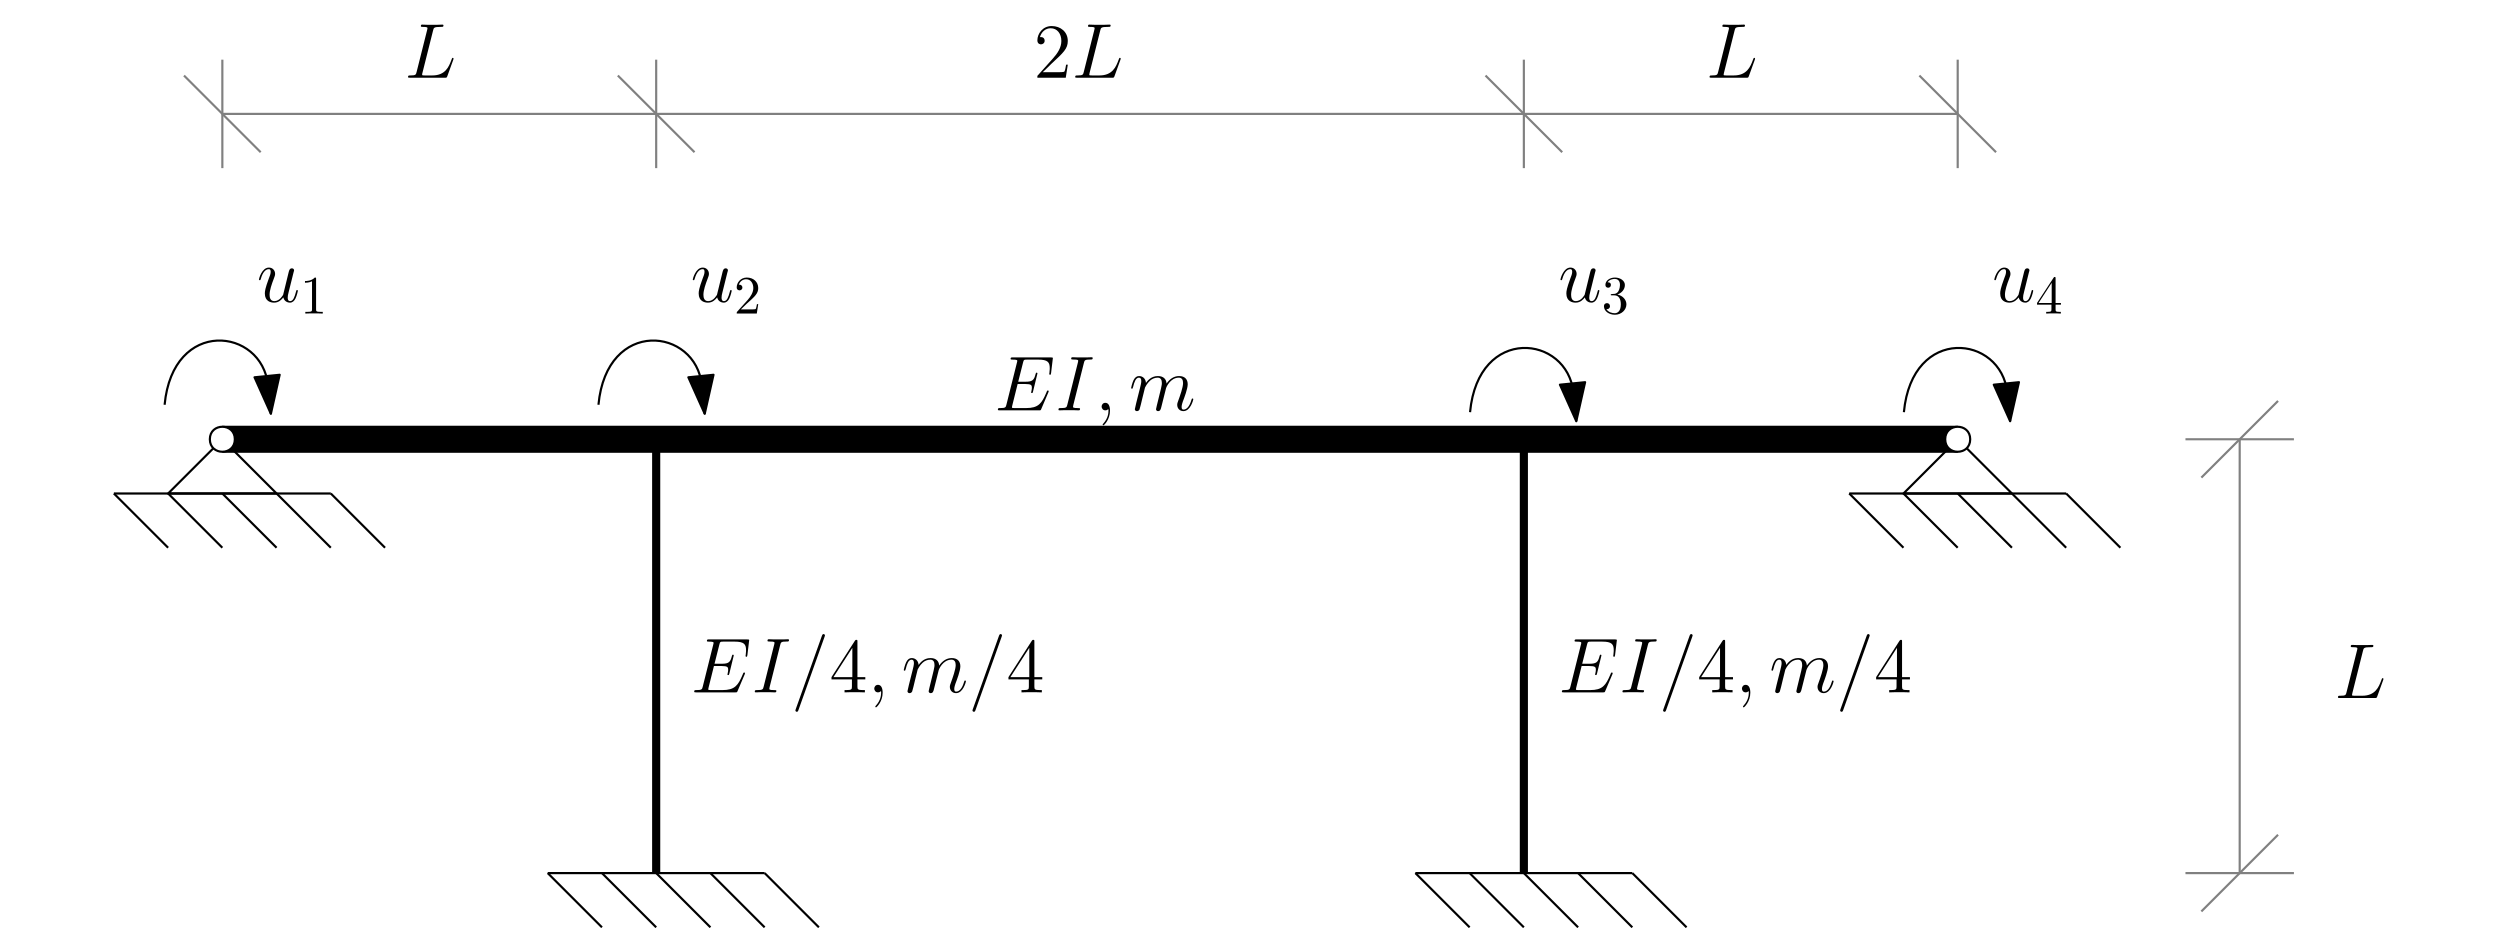
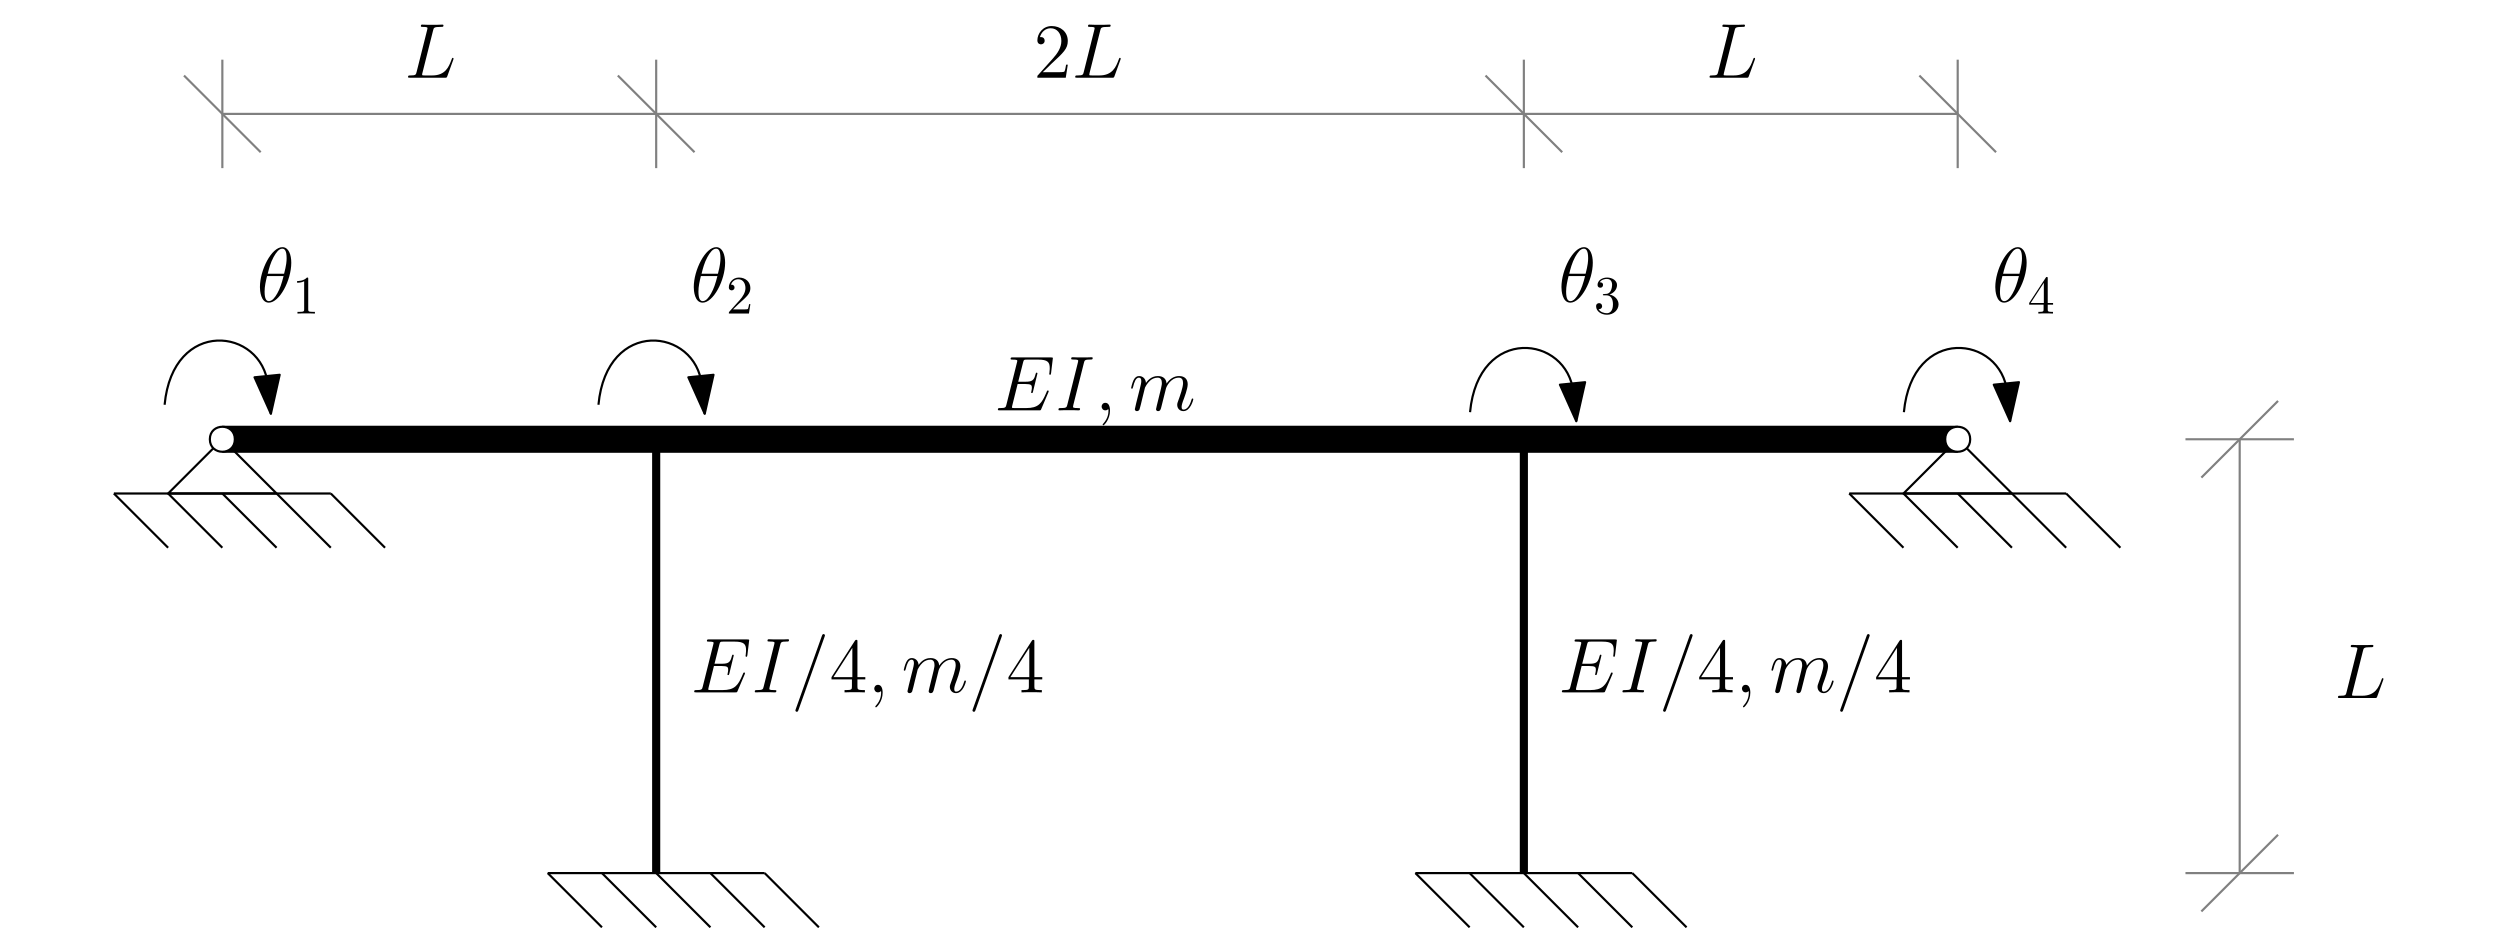
<svg xmlns="http://www.w3.org/2000/svg" xmlns:xlink="http://www.w3.org/1999/xlink" width="461pt" height="171pt" viewBox="0 0 461 171" version="1.1">
  <defs>
    <g>
      <symbol overflow="visible" id="glyph0-0">
        <path style="stroke:none;" d="" />
      </symbol>
      <symbol overflow="visible" id="glyph0-1">
        <path style="stroke:none;" d="M 5.266 -8.688 C 5.391 -9.234 5.438 -9.375 6.703 -9.375 C 7.078 -9.375 7.188 -9.375 7.188 -9.656 C 7.188 -9.797 7.031 -9.797 6.969 -9.797 C 6.688 -9.797 6.359 -9.766 6.062 -9.766 L 4.141 -9.766 C 3.875 -9.766 3.562 -9.797 3.281 -9.797 C 3.172 -9.797 3.016 -9.797 3.016 -9.531 C 3.016 -9.375 3.141 -9.375 3.359 -9.375 C 4.234 -9.375 4.234 -9.266 4.234 -9.109 C 4.234 -9.078 4.234 -9 4.172 -8.781 L 2.234 -1.062 C 2.109 -0.562 2.078 -0.422 1.078 -0.422 C 0.797 -0.422 0.656 -0.422 0.656 -0.156 C 0.656 0 0.75 0 1.031 0 L 7.453 0 C 7.781 0 7.781 -0.016 7.891 -0.266 L 9 -3.328 C 9.016 -3.406 9.047 -3.484 9.047 -3.531 C 9.047 -3.609 8.984 -3.672 8.906 -3.672 C 8.891 -3.672 8.828 -3.672 8.797 -3.609 C 8.766 -3.594 8.766 -3.578 8.656 -3.297 C 8.188 -2.031 7.547 -0.422 5.125 -0.422 L 3.75 -0.422 C 3.547 -0.422 3.516 -0.422 3.422 -0.438 C 3.266 -0.438 3.25 -0.469 3.25 -0.594 C 3.25 -0.688 3.281 -0.781 3.312 -0.906 Z M 5.266 -8.688 " />
      </symbol>
      <symbol overflow="visible" id="glyph0-2">
        <path style="stroke:none;" d="M 9.969 -3.328 C 9.984 -3.375 10.031 -3.469 10.031 -3.531 C 10.031 -3.594 9.969 -3.672 9.891 -3.672 C 9.828 -3.672 9.797 -3.656 9.75 -3.609 C 9.719 -3.594 9.719 -3.578 9.594 -3.281 C 8.75 -1.281 8.141 -0.422 5.844 -0.422 L 3.75 -0.422 C 3.547 -0.422 3.516 -0.422 3.422 -0.438 C 3.266 -0.438 3.25 -0.469 3.25 -0.594 C 3.25 -0.688 3.281 -0.781 3.312 -0.906 L 4.297 -4.859 L 5.719 -4.859 C 6.844 -4.859 6.922 -4.625 6.922 -4.188 C 6.922 -4.047 6.922 -3.922 6.828 -3.484 C 6.797 -3.422 6.781 -3.375 6.781 -3.328 C 6.781 -3.234 6.859 -3.188 6.938 -3.188 C 7.078 -3.188 7.078 -3.281 7.141 -3.484 L 7.953 -6.812 C 7.953 -6.891 7.906 -6.953 7.812 -6.953 C 7.688 -6.953 7.672 -6.906 7.609 -6.703 C 7.328 -5.594 7.047 -5.281 5.766 -5.281 L 4.406 -5.281 L 5.297 -8.812 C 5.422 -9.312 5.453 -9.359 6.031 -9.359 L 8.094 -9.359 C 9.859 -9.359 10.219 -8.875 10.219 -7.781 C 10.219 -7.781 10.219 -7.375 10.156 -6.906 C 10.141 -6.844 10.125 -6.75 10.125 -6.734 C 10.125 -6.609 10.203 -6.562 10.281 -6.562 C 10.391 -6.562 10.438 -6.625 10.469 -6.891 L 10.766 -9.391 C 10.766 -9.438 10.797 -9.578 10.797 -9.609 C 10.797 -9.766 10.672 -9.766 10.406 -9.766 L 3.406 -9.766 C 3.141 -9.766 3 -9.766 3 -9.516 C 3 -9.359 3.094 -9.359 3.344 -9.359 C 4.234 -9.359 4.234 -9.25 4.234 -9.094 C 4.234 -9.016 4.219 -8.969 4.172 -8.812 L 2.234 -1.062 C 2.109 -0.562 2.078 -0.422 1.078 -0.422 C 0.797 -0.422 0.656 -0.422 0.656 -0.156 C 0.656 0 0.75 0 1.031 0 L 8.234 0 C 8.547 0 8.562 -0.016 8.656 -0.25 Z M 9.969 -3.328 " />
      </symbol>
      <symbol overflow="visible" id="glyph0-3">
        <path style="stroke:none;" d="M 5.281 -8.734 C 5.406 -9.234 5.438 -9.375 6.484 -9.375 C 6.797 -9.375 6.906 -9.375 6.906 -9.656 C 6.906 -9.797 6.75 -9.797 6.719 -9.797 C 6.453 -9.797 6.141 -9.766 5.875 -9.766 L 4.109 -9.766 C 3.828 -9.766 3.5 -9.797 3.219 -9.797 C 3.094 -9.797 2.938 -9.797 2.938 -9.531 C 2.938 -9.375 3.062 -9.375 3.344 -9.375 C 4.234 -9.375 4.234 -9.266 4.234 -9.109 C 4.234 -9.016 4.203 -8.922 4.172 -8.797 L 2.234 -1.062 C 2.109 -0.562 2.078 -0.422 1.031 -0.422 C 0.719 -0.422 0.594 -0.422 0.594 -0.141 C 0.594 0 0.734 0 0.797 0 C 1.062 0 1.375 -0.031 1.641 -0.031 L 3.406 -0.031 C 3.688 -0.031 4 0 4.281 0 C 4.406 0 4.578 0 4.578 -0.266 C 4.578 -0.422 4.484 -0.422 4.172 -0.422 C 3.281 -0.422 3.281 -0.531 3.281 -0.703 C 3.281 -0.734 3.281 -0.797 3.344 -1.031 Z M 5.281 -8.734 " />
      </symbol>
      <symbol overflow="visible" id="glyph0-4">
        <path style="stroke:none;" d="M 2.797 0.062 C 2.797 -0.781 2.531 -1.391 1.938 -1.391 C 1.484 -1.391 1.25 -1.016 1.25 -0.703 C 1.25 -0.391 1.469 0 1.953 0 C 2.141 0 2.297 -0.062 2.422 -0.188 C 2.453 -0.219 2.469 -0.219 2.484 -0.219 C 2.516 -0.219 2.516 -0.016 2.516 0.062 C 2.516 0.531 2.422 1.469 1.594 2.391 C 1.438 2.562 1.438 2.594 1.438 2.625 C 1.438 2.703 1.5 2.766 1.578 2.766 C 1.688 2.766 2.797 1.703 2.797 0.062 Z M 2.797 0.062 " />
      </symbol>
      <symbol overflow="visible" id="glyph0-5">
        <path style="stroke:none;" d="M 2.953 -4.203 C 2.984 -4.281 3.344 -5 3.875 -5.469 C 4.25 -5.812 4.734 -6.031 5.297 -6.031 C 5.859 -6.031 6.062 -5.609 6.062 -5.031 C 6.062 -4.953 6.062 -4.656 5.891 -3.984 L 5.531 -2.516 C 5.422 -2.078 5.156 -1.016 5.125 -0.859 C 5.062 -0.641 4.984 -0.266 4.984 -0.219 C 4.984 -0.016 5.141 0.141 5.344 0.141 C 5.781 0.141 5.859 -0.188 5.984 -0.703 L 6.844 -4.125 C 6.875 -4.25 7.609 -6.031 9.188 -6.031 C 9.766 -6.031 9.969 -5.609 9.969 -5.031 C 9.969 -4.234 9.406 -2.672 9.094 -1.812 C 8.969 -1.469 8.891 -1.281 8.891 -1.016 C 8.891 -0.375 9.344 0.141 10.031 0.141 C 11.359 0.141 11.859 -1.969 11.859 -2.047 C 11.859 -2.125 11.812 -2.188 11.719 -2.188 C 11.594 -2.188 11.578 -2.141 11.5 -1.891 C 11.172 -0.75 10.641 -0.141 10.062 -0.141 C 9.922 -0.141 9.703 -0.156 9.703 -0.609 C 9.703 -0.984 9.875 -1.453 9.922 -1.609 C 10.188 -2.297 10.828 -3.984 10.828 -4.812 C 10.828 -5.688 10.328 -6.328 9.234 -6.328 C 8.281 -6.328 7.5 -5.781 6.922 -4.938 C 6.891 -5.703 6.406 -6.328 5.328 -6.328 C 4.062 -6.328 3.391 -5.422 3.125 -5.062 C 3.078 -5.875 2.5 -6.328 1.859 -6.328 C 1.453 -6.328 1.125 -6.125 0.844 -5.578 C 0.594 -5.062 0.391 -4.188 0.391 -4.125 C 0.391 -4.078 0.438 -4 0.547 -4 C 0.656 -4 0.672 -4.016 0.766 -4.344 C 0.969 -5.188 1.25 -6.031 1.828 -6.031 C 2.156 -6.031 2.266 -5.812 2.266 -5.375 C 2.266 -5.062 2.125 -4.5 2.016 -4.062 L 1.625 -2.516 C 1.562 -2.234 1.406 -1.594 1.328 -1.328 C 1.234 -0.969 1.078 -0.281 1.078 -0.219 C 1.078 -0.016 1.234 0.141 1.453 0.141 C 1.625 0.141 1.828 0.062 1.938 -0.156 C 1.969 -0.234 2.094 -0.734 2.172 -1.016 L 2.484 -2.312 Z M 2.953 -4.203 " />
      </symbol>
      <symbol overflow="visible" id="glyph1-0">
        <path style="stroke:none;" d="" />
      </symbol>
      <symbol overflow="visible" id="glyph1-1">
        <path style="stroke:none;" d="M 6.312 -2.406 L 6 -2.406 C 5.953 -2.172 5.844 -1.375 5.688 -1.141 C 5.594 -1.016 4.781 -1.016 4.344 -1.016 L 1.688 -1.016 C 2.078 -1.344 2.953 -2.266 3.328 -2.609 C 5.516 -4.625 6.312 -5.359 6.312 -6.781 C 6.312 -8.438 5 -9.531 3.344 -9.531 C 1.672 -9.531 0.703 -8.125 0.703 -6.891 C 0.703 -6.156 1.328 -6.156 1.375 -6.156 C 1.672 -6.156 2.047 -6.375 2.047 -6.828 C 2.047 -7.234 1.781 -7.5 1.375 -7.5 C 1.25 -7.5 1.219 -7.5 1.172 -7.484 C 1.453 -8.469 2.219 -9.125 3.156 -9.125 C 4.375 -9.125 5.125 -8.109 5.125 -6.781 C 5.125 -5.562 4.422 -4.5 3.594 -3.578 L 0.703 -0.344 L 0.703 0 L 5.938 0 Z M 6.312 -2.406 " />
      </symbol>
      <symbol overflow="visible" id="glyph2-0">
        <path style="stroke:none;" d="" />
      </symbol>
      <symbol overflow="visible" id="glyph2-1">
        <path style="stroke:none;" d="M 5.266 -8.688 C 5.391 -9.234 5.438 -9.375 6.703 -9.375 C 7.078 -9.375 7.188 -9.375 7.188 -9.656 C 7.188 -9.797 7.031 -9.797 6.969 -9.797 C 6.688 -9.797 6.359 -9.766 6.062 -9.766 L 4.141 -9.766 C 3.875 -9.766 3.562 -9.797 3.281 -9.797 C 3.172 -9.797 3.016 -9.797 3.016 -9.531 C 3.016 -9.375 3.141 -9.375 3.359 -9.375 C 4.234 -9.375 4.234 -9.266 4.234 -9.109 C 4.234 -9.078 4.234 -9 4.172 -8.781 L 2.234 -1.062 C 2.109 -0.562 2.078 -0.422 1.078 -0.422 C 0.797 -0.422 0.656 -0.422 0.656 -0.156 C 0.656 0 0.75 0 1.031 0 L 7.453 0 C 7.781 0 7.781 -0.016 7.891 -0.266 L 9 -3.328 C 9.016 -3.406 9.047 -3.484 9.047 -3.531 C 9.047 -3.609 8.984 -3.672 8.906 -3.672 C 8.891 -3.672 8.828 -3.672 8.797 -3.609 C 8.766 -3.594 8.766 -3.578 8.656 -3.297 C 8.188 -2.031 7.547 -0.422 5.125 -0.422 L 3.75 -0.422 C 3.547 -0.422 3.516 -0.422 3.422 -0.438 C 3.266 -0.438 3.25 -0.469 3.25 -0.594 C 3.25 -0.688 3.281 -0.781 3.312 -0.906 Z M 5.266 -8.688 " />
      </symbol>
      <symbol overflow="visible" id="glyph3-0">
        <path style="stroke:none;" d="" />
      </symbol>
      <symbol overflow="visible" id="glyph3-1">
-         <path style="stroke:none;" d="M 4.891 -0.828 C 5.078 -0.031 5.766 0.141 6.109 0.141 C 6.562 0.141 6.906 -0.156 7.141 -0.641 C 7.391 -1.156 7.578 -2.016 7.578 -2.047 C 7.578 -2.125 7.516 -2.188 7.438 -2.188 C 7.297 -2.188 7.281 -2.109 7.234 -1.891 C 6.969 -0.906 6.719 -0.141 6.141 -0.141 C 5.703 -0.141 5.703 -0.609 5.703 -0.797 C 5.703 -1.141 5.75 -1.281 5.891 -1.875 C 6 -2.266 6.094 -2.656 6.188 -3.062 L 6.766 -5.391 C 6.875 -5.75 6.875 -5.781 6.875 -5.828 C 6.875 -6.031 6.703 -6.188 6.484 -6.188 C 6.062 -6.188 5.969 -5.828 5.875 -5.469 C 5.734 -4.906 4.969 -1.828 4.859 -1.312 C 4.844 -1.312 4.281 -0.141 3.234 -0.141 C 2.5 -0.141 2.359 -0.781 2.359 -1.312 C 2.359 -2.141 2.75 -3.281 3.125 -4.25 C 3.297 -4.703 3.375 -4.891 3.375 -5.172 C 3.375 -5.797 2.922 -6.328 2.234 -6.328 C 0.922 -6.328 0.391 -4.25 0.391 -4.125 C 0.391 -4.078 0.438 -4 0.547 -4 C 0.672 -4 0.688 -4.062 0.75 -4.266 C 1.094 -5.5 1.656 -6.031 2.188 -6.031 C 2.344 -6.031 2.562 -6.031 2.562 -5.562 C 2.562 -5.188 2.406 -4.781 2.188 -4.234 C 1.562 -2.531 1.484 -1.984 1.484 -1.547 C 1.484 -0.094 2.594 0.141 3.188 0.141 C 4.109 0.141 4.609 -0.484 4.891 -0.828 Z M 4.891 -0.828 " />
+         <path style="stroke:none;" d="M 6.359 -7.219 C 6.359 -8.672 5.891 -10.094 4.719 -10.094 C 2.719 -10.094 0.578 -5.891 0.578 -2.734 C 0.578 -2.078 0.719 0.141 2.219 0.141 C 4.172 0.141 6.359 -3.953 6.359 -7.219 Z M 2.016 -5.188 C 2.219 -6.031 2.531 -7.25 3.094 -8.266 C 3.578 -9.125 4.078 -9.812 4.703 -9.812 C 5.172 -9.812 5.5 -9.406 5.5 -8.031 C 5.5 -7.516 5.453 -6.797 5.031 -5.188 Z M 4.938 -4.766 C 4.578 -3.359 4.281 -2.453 3.766 -1.547 C 3.344 -0.812 2.844 -0.141 2.234 -0.141 C 1.797 -0.141 1.438 -0.484 1.438 -1.906 C 1.438 -2.844 1.656 -3.812 1.891 -4.766 Z M 4.938 -4.766 " />
      </symbol>
      <symbol overflow="visible" id="glyph4-0">
        <path style="stroke:none;" d="" />
      </symbol>
      <symbol overflow="visible" id="glyph4-1">
        <path style="stroke:none;" d="M 2.938 -6.375 C 2.938 -6.625 2.938 -6.641 2.703 -6.641 C 2.078 -6 1.203 -6 0.891 -6 L 0.891 -5.688 C 1.094 -5.688 1.672 -5.688 2.188 -5.953 L 2.188 -0.781 C 2.188 -0.422 2.156 -0.312 1.266 -0.312 L 0.953 -0.312 L 0.953 0 C 1.297 -0.031 2.156 -0.031 2.562 -0.031 C 2.953 -0.031 3.828 -0.031 4.172 0 L 4.172 -0.312 L 3.859 -0.312 C 2.953 -0.312 2.938 -0.422 2.938 -0.781 Z M 2.938 -6.375 " />
      </symbol>
      <symbol overflow="visible" id="glyph4-2">
        <path style="stroke:none;" d="M 1.266 -0.766 L 2.328 -1.797 C 3.875 -3.172 4.469 -3.703 4.469 -4.703 C 4.469 -5.844 3.578 -6.641 2.359 -6.641 C 1.234 -6.641 0.5 -5.719 0.5 -4.828 C 0.5 -4.281 1 -4.281 1.031 -4.281 C 1.203 -4.281 1.547 -4.391 1.547 -4.812 C 1.547 -5.062 1.359 -5.328 1.016 -5.328 C 0.938 -5.328 0.922 -5.328 0.891 -5.312 C 1.109 -5.969 1.656 -6.328 2.234 -6.328 C 3.141 -6.328 3.562 -5.516 3.562 -4.703 C 3.562 -3.906 3.078 -3.125 2.516 -2.5 L 0.609 -0.375 C 0.5 -0.266 0.5 -0.234 0.5 0 L 4.203 0 L 4.469 -1.734 L 4.234 -1.734 C 4.172 -1.438 4.109 -1 4 -0.844 C 3.938 -0.766 3.281 -0.766 3.062 -0.766 Z M 1.266 -0.766 " />
      </symbol>
      <symbol overflow="visible" id="glyph4-3">
        <path style="stroke:none;" d="M 2.891 -3.516 C 3.703 -3.781 4.281 -4.469 4.281 -5.266 C 4.281 -6.078 3.406 -6.641 2.453 -6.641 C 1.453 -6.641 0.688 -6.047 0.688 -5.281 C 0.688 -4.953 0.906 -4.766 1.203 -4.766 C 1.5 -4.766 1.703 -4.984 1.703 -5.281 C 1.703 -5.766 1.234 -5.766 1.094 -5.766 C 1.391 -6.266 2.047 -6.391 2.406 -6.391 C 2.828 -6.391 3.375 -6.172 3.375 -5.281 C 3.375 -5.156 3.344 -4.578 3.094 -4.141 C 2.797 -3.656 2.453 -3.625 2.203 -3.625 C 2.125 -3.609 1.891 -3.594 1.812 -3.594 C 1.734 -3.578 1.672 -3.562 1.672 -3.469 C 1.672 -3.359 1.734 -3.359 1.906 -3.359 L 2.344 -3.359 C 3.156 -3.359 3.531 -2.688 3.531 -1.703 C 3.531 -0.344 2.844 -0.062 2.406 -0.062 C 1.969 -0.062 1.219 -0.234 0.875 -0.812 C 1.219 -0.766 1.531 -0.984 1.531 -1.359 C 1.531 -1.719 1.266 -1.922 0.984 -1.922 C 0.734 -1.922 0.422 -1.781 0.422 -1.344 C 0.422 -0.438 1.344 0.219 2.438 0.219 C 3.656 0.219 4.562 -0.688 4.562 -1.703 C 4.562 -2.516 3.922 -3.297 2.891 -3.516 Z M 2.891 -3.516 " />
      </symbol>
      <symbol overflow="visible" id="glyph4-4">
        <path style="stroke:none;" d="M 2.938 -1.641 L 2.938 -0.781 C 2.938 -0.422 2.906 -0.312 2.172 -0.312 L 1.969 -0.312 L 1.969 0 C 2.375 -0.031 2.891 -0.031 3.312 -0.031 C 3.734 -0.031 4.25 -0.031 4.672 0 L 4.672 -0.312 L 4.453 -0.312 C 3.719 -0.312 3.703 -0.422 3.703 -0.781 L 3.703 -1.641 L 4.688 -1.641 L 4.688 -1.953 L 3.703 -1.953 L 3.703 -6.484 C 3.703 -6.688 3.703 -6.75 3.531 -6.75 C 3.453 -6.75 3.422 -6.75 3.344 -6.625 L 0.281 -1.953 L 0.281 -1.641 Z M 2.984 -1.953 L 0.562 -1.953 L 2.984 -5.672 Z M 2.984 -1.953 " />
      </symbol>
      <symbol overflow="visible" id="glyph5-0">
        <path style="stroke:none;" d="" />
      </symbol>
      <symbol overflow="visible" id="glyph5-1">
        <path style="stroke:none;" d="M 9.969 -3.328 C 9.984 -3.375 10.031 -3.469 10.031 -3.531 C 10.031 -3.594 9.969 -3.672 9.891 -3.672 C 9.828 -3.672 9.797 -3.656 9.75 -3.609 C 9.719 -3.594 9.719 -3.578 9.594 -3.281 C 8.75 -1.281 8.141 -0.422 5.844 -0.422 L 3.75 -0.422 C 3.547 -0.422 3.516 -0.422 3.422 -0.438 C 3.266 -0.438 3.25 -0.469 3.25 -0.594 C 3.25 -0.688 3.281 -0.781 3.312 -0.906 L 4.297 -4.859 L 5.719 -4.859 C 6.844 -4.859 6.922 -4.625 6.922 -4.188 C 6.922 -4.047 6.922 -3.922 6.828 -3.484 C 6.797 -3.422 6.781 -3.375 6.781 -3.328 C 6.781 -3.234 6.859 -3.188 6.938 -3.188 C 7.078 -3.188 7.078 -3.281 7.141 -3.484 L 7.953 -6.812 C 7.953 -6.891 7.906 -6.953 7.812 -6.953 C 7.688 -6.953 7.672 -6.906 7.609 -6.703 C 7.328 -5.594 7.047 -5.281 5.766 -5.281 L 4.406 -5.281 L 5.297 -8.812 C 5.422 -9.312 5.453 -9.359 6.031 -9.359 L 8.094 -9.359 C 9.859 -9.359 10.219 -8.875 10.219 -7.781 C 10.219 -7.781 10.219 -7.375 10.156 -6.906 C 10.141 -6.844 10.125 -6.75 10.125 -6.734 C 10.125 -6.609 10.203 -6.562 10.281 -6.562 C 10.391 -6.562 10.438 -6.625 10.469 -6.891 L 10.766 -9.391 C 10.766 -9.438 10.797 -9.578 10.797 -9.609 C 10.797 -9.766 10.672 -9.766 10.406 -9.766 L 3.406 -9.766 C 3.141 -9.766 3 -9.766 3 -9.516 C 3 -9.359 3.094 -9.359 3.344 -9.359 C 4.234 -9.359 4.234 -9.25 4.234 -9.094 C 4.234 -9.016 4.219 -8.969 4.172 -8.812 L 2.234 -1.062 C 2.109 -0.562 2.078 -0.422 1.078 -0.422 C 0.797 -0.422 0.656 -0.422 0.656 -0.156 C 0.656 0 0.75 0 1.031 0 L 8.234 0 C 8.547 0 8.562 -0.016 8.656 -0.25 Z M 9.969 -3.328 " />
      </symbol>
      <symbol overflow="visible" id="glyph5-2">
        <path style="stroke:none;" d="M 5.281 -8.734 C 5.406 -9.234 5.438 -9.375 6.484 -9.375 C 6.797 -9.375 6.906 -9.375 6.906 -9.656 C 6.906 -9.797 6.75 -9.797 6.719 -9.797 C 6.453 -9.797 6.141 -9.766 5.875 -9.766 L 4.109 -9.766 C 3.828 -9.766 3.5 -9.797 3.219 -9.797 C 3.094 -9.797 2.938 -9.797 2.938 -9.531 C 2.938 -9.375 3.062 -9.375 3.344 -9.375 C 4.234 -9.375 4.234 -9.266 4.234 -9.109 C 4.234 -9.016 4.203 -8.922 4.172 -8.797 L 2.234 -1.062 C 2.109 -0.562 2.078 -0.422 1.031 -0.422 C 0.719 -0.422 0.594 -0.422 0.594 -0.141 C 0.594 0 0.734 0 0.797 0 C 1.062 0 1.375 -0.031 1.641 -0.031 L 3.406 -0.031 C 3.688 -0.031 4 0 4.281 0 C 4.406 0 4.578 0 4.578 -0.266 C 4.578 -0.422 4.484 -0.422 4.172 -0.422 C 3.281 -0.422 3.281 -0.531 3.281 -0.703 C 3.281 -0.734 3.281 -0.797 3.344 -1.031 Z M 5.281 -8.734 " />
      </symbol>
      <symbol overflow="visible" id="glyph5-3">
        <path style="stroke:none;" d="M 6.156 -10.234 C 6.156 -10.234 6.234 -10.453 6.234 -10.484 C 6.234 -10.656 6.094 -10.75 5.984 -10.75 C 5.906 -10.75 5.781 -10.75 5.672 -10.438 L 0.859 3.062 C 0.859 3.062 0.781 3.281 0.781 3.312 C 0.781 3.484 0.922 3.578 1.031 3.578 C 1.125 3.578 1.25 3.578 1.344 3.266 Z M 6.156 -10.234 " />
      </symbol>
      <symbol overflow="visible" id="glyph6-0">
        <path style="stroke:none;" d="" />
      </symbol>
      <symbol overflow="visible" id="glyph6-1">
        <path style="stroke:none;" d="M 5.172 -9.344 C 5.172 -9.609 5.172 -9.688 4.984 -9.688 C 4.859 -9.688 4.812 -9.688 4.703 -9.516 L 0.391 -2.812 L 0.391 -2.391 L 4.156 -2.391 L 4.156 -1.094 C 4.156 -0.562 4.125 -0.422 3.078 -0.422 L 2.797 -0.422 L 2.797 0 C 3.125 -0.031 4.266 -0.031 4.656 -0.031 C 5.062 -0.031 6.203 -0.031 6.547 0 L 6.547 -0.422 L 6.25 -0.422 C 5.219 -0.422 5.172 -0.562 5.172 -1.094 L 5.172 -2.391 L 6.625 -2.391 L 6.625 -2.812 L 5.172 -2.812 Z M 4.234 -8.219 L 4.234 -2.812 L 0.75 -2.812 Z M 4.234 -8.219 " />
      </symbol>
      <symbol overflow="visible" id="glyph7-0">
        <path style="stroke:none;" d="" />
      </symbol>
      <symbol overflow="visible" id="glyph7-1">
        <path style="stroke:none;" d="M 2.797 0.062 C 2.797 -0.781 2.531 -1.391 1.938 -1.391 C 1.484 -1.391 1.25 -1.016 1.25 -0.703 C 1.25 -0.391 1.469 0 1.953 0 C 2.141 0 2.297 -0.062 2.422 -0.188 C 2.453 -0.219 2.469 -0.219 2.484 -0.219 C 2.516 -0.219 2.516 -0.016 2.516 0.062 C 2.516 0.531 2.422 1.469 1.594 2.391 C 1.438 2.562 1.438 2.594 1.438 2.625 C 1.438 2.703 1.5 2.766 1.578 2.766 C 1.688 2.766 2.797 1.703 2.797 0.062 Z M 2.797 0.062 " />
      </symbol>
      <symbol overflow="visible" id="glyph7-2">
        <path style="stroke:none;" d="M 2.953 -4.203 C 2.984 -4.281 3.344 -5 3.875 -5.469 C 4.25 -5.812 4.734 -6.031 5.297 -6.031 C 5.859 -6.031 6.062 -5.609 6.062 -5.031 C 6.062 -4.953 6.062 -4.656 5.891 -3.984 L 5.531 -2.516 C 5.422 -2.078 5.156 -1.016 5.125 -0.859 C 5.062 -0.641 4.984 -0.266 4.984 -0.219 C 4.984 -0.016 5.141 0.141 5.344 0.141 C 5.781 0.141 5.859 -0.188 5.984 -0.703 L 6.844 -4.125 C 6.875 -4.25 7.609 -6.031 9.188 -6.031 C 9.766 -6.031 9.969 -5.609 9.969 -5.031 C 9.969 -4.234 9.406 -2.672 9.094 -1.812 C 8.969 -1.469 8.891 -1.281 8.891 -1.016 C 8.891 -0.375 9.344 0.141 10.031 0.141 C 11.359 0.141 11.859 -1.969 11.859 -2.047 C 11.859 -2.125 11.812 -2.188 11.719 -2.188 C 11.594 -2.188 11.578 -2.141 11.5 -1.891 C 11.172 -0.75 10.641 -0.141 10.062 -0.141 C 9.922 -0.141 9.703 -0.156 9.703 -0.609 C 9.703 -0.984 9.875 -1.453 9.922 -1.609 C 10.188 -2.297 10.828 -3.984 10.828 -4.812 C 10.828 -5.688 10.328 -6.328 9.234 -6.328 C 8.281 -6.328 7.5 -5.781 6.922 -4.938 C 6.891 -5.703 6.406 -6.328 5.328 -6.328 C 4.062 -6.328 3.391 -5.422 3.125 -5.062 C 3.078 -5.875 2.5 -6.328 1.859 -6.328 C 1.453 -6.328 1.125 -6.125 0.844 -5.578 C 0.594 -5.062 0.391 -4.188 0.391 -4.125 C 0.391 -4.078 0.438 -4 0.547 -4 C 0.656 -4 0.672 -4.016 0.766 -4.344 C 0.969 -5.188 1.25 -6.031 1.828 -6.031 C 2.156 -6.031 2.266 -5.812 2.266 -5.375 C 2.266 -5.062 2.125 -4.5 2.016 -4.062 L 1.625 -2.516 C 1.562 -2.234 1.406 -1.594 1.328 -1.328 C 1.234 -0.969 1.078 -0.281 1.078 -0.219 C 1.078 -0.016 1.234 0.141 1.453 0.141 C 1.625 0.141 1.828 0.062 1.938 -0.156 C 1.969 -0.234 2.094 -0.734 2.172 -1.016 L 2.484 -2.312 Z M 2.953 -4.203 " />
      </symbol>
      <symbol overflow="visible" id="glyph7-3">
        <path style="stroke:none;" d="M 6.156 -10.234 C 6.156 -10.234 6.234 -10.453 6.234 -10.484 C 6.234 -10.656 6.094 -10.75 5.984 -10.75 C 5.906 -10.75 5.781 -10.75 5.672 -10.438 L 0.859 3.062 C 0.859 3.062 0.781 3.281 0.781 3.312 C 0.781 3.484 0.922 3.578 1.031 3.578 C 1.125 3.578 1.25 3.578 1.344 3.266 Z M 6.156 -10.234 " />
      </symbol>
      <symbol overflow="visible" id="glyph8-0">
        <path style="stroke:none;" d="" />
      </symbol>
      <symbol overflow="visible" id="glyph8-1">
        <path style="stroke:none;" d="M 5.172 -9.344 C 5.172 -9.609 5.172 -9.688 4.984 -9.688 C 4.859 -9.688 4.812 -9.688 4.703 -9.516 L 0.391 -2.812 L 0.391 -2.391 L 4.156 -2.391 L 4.156 -1.094 C 4.156 -0.562 4.125 -0.422 3.078 -0.422 L 2.797 -0.422 L 2.797 0 C 3.125 -0.031 4.266 -0.031 4.656 -0.031 C 5.062 -0.031 6.203 -0.031 6.547 0 L 6.547 -0.422 L 6.25 -0.422 C 5.219 -0.422 5.172 -0.562 5.172 -1.094 L 5.172 -2.391 L 6.625 -2.391 L 6.625 -2.812 L 5.172 -2.812 Z M 4.234 -8.219 L 4.234 -2.812 L 0.75 -2.812 Z M 4.234 -8.219 " />
      </symbol>
    </g>
  </defs>
-   <g id="surface281">
+   <g id="surface1329">
    <path style=" stroke:none;fill-rule:evenodd;fill:rgb(100%,100%,100%);fill-opacity:1;" d="M 1 1 L 1 171 L 461 171 L 461 1 Z M 1 1 " />
    <path style="fill:none;stroke-width:5;stroke-linecap:butt;stroke-linejoin:round;stroke:rgb(0%,0%,0%);stroke-opacity:1;stroke-miterlimit:10;" d="M 440 520 L 760 520 " transform="matrix(1,0,0,-1,-399,601)" />
    <path style="fill:none;stroke-width:1.5;stroke-linecap:butt;stroke-linejoin:round;stroke:rgb(0%,0%,0%);stroke-opacity:1;stroke-miterlimit:10;" d="M 520 440 L 520 520 " transform="matrix(1,0,0,-1,-399,601)" />
    <path style="fill:none;stroke-width:1.5;stroke-linecap:butt;stroke-linejoin:round;stroke:rgb(0%,0%,0%);stroke-opacity:1;stroke-miterlimit:10;" d="M 680 440 L 680 520 " transform="matrix(1,0,0,-1,-399,601)" />
    <path style="fill:none;stroke-width:0.4;stroke-linecap:butt;stroke-linejoin:round;stroke:rgb(0%,0%,0%);stroke-opacity:1;stroke-miterlimit:10;" d="M 750 510 L 760 520 L 750 510 L 770 510 L 760 520 " transform="matrix(1,0,0,-1,-399,601)" />
    <path style="fill:none;stroke-width:0.4;stroke-linecap:butt;stroke-linejoin:round;stroke:rgb(0%,0%,0%);stroke-opacity:1;stroke-miterlimit:10;" d="M 740 510 L 780 510 " transform="matrix(1,0,0,-1,-399,601)" />
    <path style="fill:none;stroke-width:0.4;stroke-linecap:butt;stroke-linejoin:round;stroke:rgb(0%,0%,0%);stroke-opacity:1;stroke-miterlimit:10;" d="M 740 510 L 750 500 " transform="matrix(1,0,0,-1,-399,601)" />
    <path style="fill:none;stroke-width:0.4;stroke-linecap:butt;stroke-linejoin:round;stroke:rgb(0%,0%,0%);stroke-opacity:1;stroke-miterlimit:10;" d="M 760 510 L 770 500 " transform="matrix(1,0,0,-1,-399,601)" />
    <path style="fill:none;stroke-width:0.4;stroke-linecap:butt;stroke-linejoin:round;stroke:rgb(0%,0%,0%);stroke-opacity:1;stroke-miterlimit:10;" d="M 770 510 L 780 500 " transform="matrix(1,0,0,-1,-399,601)" />
    <path style="fill:none;stroke-width:0.4;stroke-linecap:butt;stroke-linejoin:round;stroke:rgb(0%,0%,0%);stroke-opacity:1;stroke-miterlimit:10;" d="M 750 510 L 760 500 " transform="matrix(1,0,0,-1,-399,601)" />
    <path style="fill:none;stroke-width:0.4;stroke-linecap:butt;stroke-linejoin:round;stroke:rgb(0%,0%,0%);stroke-opacity:1;stroke-miterlimit:10;" d="M 500 440 L 540 440 " transform="matrix(1,0,0,-1,-399,601)" />
    <path style="fill:none;stroke-width:0.4;stroke-linecap:butt;stroke-linejoin:round;stroke:rgb(0%,0%,0%);stroke-opacity:1;stroke-miterlimit:10;" d="M 500 440 L 510 430 " transform="matrix(1,0,0,-1,-399,601)" />
    <path style="fill:none;stroke-width:0.4;stroke-linecap:butt;stroke-linejoin:round;stroke:rgb(0%,0%,0%);stroke-opacity:1;stroke-miterlimit:10;" d="M 520 440 L 530 430 " transform="matrix(1,0,0,-1,-399,601)" />
    <path style="fill:none;stroke-width:0.4;stroke-linecap:butt;stroke-linejoin:round;stroke:rgb(0%,0%,0%);stroke-opacity:1;stroke-miterlimit:10;" d="M 530 440 L 540 430 " transform="matrix(1,0,0,-1,-399,601)" />
    <path style="fill:none;stroke-width:0.4;stroke-linecap:butt;stroke-linejoin:round;stroke:rgb(0%,0%,0%);stroke-opacity:1;stroke-miterlimit:10;" d="M 510 440 L 520 430 " transform="matrix(1,0,0,-1,-399,601)" />
    <path style="fill:none;stroke-width:0.4;stroke-linecap:butt;stroke-linejoin:round;stroke:rgb(0%,0%,0%);stroke-opacity:1;stroke-miterlimit:10;" d="M 540 440 L 550 430 " transform="matrix(1,0,0,-1,-399,601)" />
    <path style="fill-rule:evenodd;fill:rgb(100%,100%,100%);fill-opacity:1;stroke-width:0.4;stroke-linecap:butt;stroke-linejoin:round;stroke:rgb(0%,0%,0%);stroke-opacity:1;stroke-miterlimit:10;" d="M 762.305 520 C 762.305 523.074 757.695 523.074 757.695 520 C 757.695 516.926 762.305 516.926 762.305 520 Z M 762.305 520 " transform="matrix(1,0,0,-1,-399,601)" />
    <path style="fill:none;stroke-width:0.4;stroke-linecap:butt;stroke-linejoin:round;stroke:rgb(50%,50%,50%);stroke-opacity:1;stroke-miterlimit:10;" d="M 440 580 L 760 580 " transform="matrix(1,0,0,-1,-399,601)" />
    <path style="fill:none;stroke-width:0.4;stroke-linecap:butt;stroke-linejoin:round;stroke:rgb(50%,50%,50%);stroke-opacity:1;stroke-miterlimit:10;" d="M 520 590 L 520 570 " transform="matrix(1,0,0,-1,-399,601)" />
    <path style="fill:none;stroke-width:0.4;stroke-linecap:butt;stroke-linejoin:round;stroke:rgb(50%,50%,50%);stroke-opacity:1;stroke-miterlimit:10;" d="M 512.93 587.07 L 527.07 572.93 " transform="matrix(1,0,0,-1,-399,601)" />
    <path style="fill:none;stroke-width:0.4;stroke-linecap:butt;stroke-linejoin:round;stroke:rgb(50%,50%,50%);stroke-opacity:1;stroke-miterlimit:10;" d="M 440 590 L 440 570 " transform="matrix(1,0,0,-1,-399,601)" />
    <path style="fill:none;stroke-width:0.4;stroke-linecap:butt;stroke-linejoin:round;stroke:rgb(50%,50%,50%);stroke-opacity:1;stroke-miterlimit:10;" d="M 432.93 587.07 L 447.07 572.93 " transform="matrix(1,0,0,-1,-399,601)" />
    <path style="fill:none;stroke-width:0.4;stroke-linecap:butt;stroke-linejoin:round;stroke:rgb(50%,50%,50%);stroke-opacity:1;stroke-miterlimit:10;" d="M 680 590 L 680 570 " transform="matrix(1,0,0,-1,-399,601)" />
    <path style="fill:none;stroke-width:0.4;stroke-linecap:butt;stroke-linejoin:round;stroke:rgb(50%,50%,50%);stroke-opacity:1;stroke-miterlimit:10;" d="M 672.93 587.07 L 687.07 572.93 " transform="matrix(1,0,0,-1,-399,601)" />
    <path style="fill:none;stroke-width:0.4;stroke-linecap:butt;stroke-linejoin:round;stroke:rgb(50%,50%,50%);stroke-opacity:1;stroke-miterlimit:10;" d="M 760 590 L 760 570 " transform="matrix(1,0,0,-1,-399,601)" />
    <path style="fill:none;stroke-width:0.4;stroke-linecap:butt;stroke-linejoin:round;stroke:rgb(50%,50%,50%);stroke-opacity:1;stroke-miterlimit:10;" d="M 752.93 587.07 L 767.07 572.93 " transform="matrix(1,0,0,-1,-399,601)" />
    <path style="fill:none;stroke-width:0.4;stroke-linecap:butt;stroke-linejoin:round;stroke:rgb(50%,50%,50%);stroke-opacity:1;stroke-miterlimit:10;" d="M 802 520 L 822 520 " transform="matrix(1,0,0,-1,-399,601)" />
    <path style="fill:none;stroke-width:0.4;stroke-linecap:butt;stroke-linejoin:round;stroke:rgb(50%,50%,50%);stroke-opacity:1;stroke-miterlimit:10;" d="M 804.93 512.93 L 819.07 527.07 " transform="matrix(1,0,0,-1,-399,601)" />
    <path style="fill:none;stroke-width:0.4;stroke-linecap:butt;stroke-linejoin:round;stroke:rgb(50%,50%,50%);stroke-opacity:1;stroke-miterlimit:10;" d="M 802 440 L 822 440 " transform="matrix(1,0,0,-1,-399,601)" />
    <path style="fill:none;stroke-width:0.4;stroke-linecap:butt;stroke-linejoin:round;stroke:rgb(50%,50%,50%);stroke-opacity:1;stroke-miterlimit:10;" d="M 804.93 432.93 L 819.07 447.07 " transform="matrix(1,0,0,-1,-399,601)" />
    <path style="fill:none;stroke-width:0.4;stroke-linecap:butt;stroke-linejoin:round;stroke:rgb(50%,50%,50%);stroke-opacity:1;stroke-miterlimit:10;" d="M 812 440 L 812 520 " transform="matrix(1,0,0,-1,-399,601)" />
    <g style="fill:rgb(0%,0%,0%);fill-opacity:1;">
      <use xlink:href="#glyph0-1" x="74.588" y="14.334" />
    </g>
    <g style="fill:rgb(0%,0%,0%);fill-opacity:1;">
      <use xlink:href="#glyph1-1" x="190.588" y="14.334" />
    </g>
    <g style="fill:rgb(0%,0%,0%);fill-opacity:1;">
      <use xlink:href="#glyph2-1" x="197.612" y="14.334" />
    </g>
    <g style="fill:rgb(0%,0%,0%);fill-opacity:1;">
      <use xlink:href="#glyph0-1" x="314.588" y="14.334" />
    </g>
    <g style="fill:rgb(0%,0%,0%);fill-opacity:1;">
      <use xlink:href="#glyph0-1" x="430.463" y="128.717" />
    </g>
    <path style="fill:none;stroke-width:0.4;stroke-linecap:butt;stroke-linejoin:round;stroke:rgb(0%,0%,0%);stroke-opacity:1;stroke-miterlimit:10;" d="M 509.355 526.363 C 510.879 542.484 527.301 540.59 528.422 529.965 L 528.949 524.691 " transform="matrix(1,0,0,-1,-399,601)" />
    <path style="fill-rule:evenodd;fill:rgb(0%,0%,0%);fill-opacity:1;stroke-width:0.4;stroke-linecap:butt;stroke-linejoin:round;stroke:rgb(0%,0%,0%);stroke-opacity:1;stroke-miterlimit:10;" d="M 528.949 524.691 L 530.57 531.891 L 525.934 531.426 Z M 528.949 524.691 " transform="matrix(1,0,0,-1,-399,601)" />
    <path style="fill:none;stroke-width:0.4;stroke-linecap:butt;stroke-linejoin:round;stroke:rgb(0%,0%,0%);stroke-opacity:1;stroke-miterlimit:10;" d="M 670.078 524.996 C 671.598 541.117 688.02 539.227 689.141 528.602 L 689.668 523.328 " transform="matrix(1,0,0,-1,-399,601)" />
    <path style="fill-rule:evenodd;fill:rgb(0%,0%,0%);fill-opacity:1;stroke-width:0.4;stroke-linecap:butt;stroke-linejoin:round;stroke:rgb(0%,0%,0%);stroke-opacity:1;stroke-miterlimit:10;" d="M 689.668 523.328 L 691.293 530.523 L 686.652 530.062 Z M 689.668 523.328 " transform="matrix(1,0,0,-1,-399,601)" />
    <path style="fill:none;stroke-width:0.4;stroke-linecap:butt;stroke-linejoin:round;stroke:rgb(0%,0%,0%);stroke-opacity:1;stroke-miterlimit:10;" d="M 660 440 L 700 440 " transform="matrix(1,0,0,-1,-399,601)" />
    <path style="fill:none;stroke-width:0.4;stroke-linecap:butt;stroke-linejoin:round;stroke:rgb(0%,0%,0%);stroke-opacity:1;stroke-miterlimit:10;" d="M 660 440 L 670 430 " transform="matrix(1,0,0,-1,-399,601)" />
    <path style="fill:none;stroke-width:0.4;stroke-linecap:butt;stroke-linejoin:round;stroke:rgb(0%,0%,0%);stroke-opacity:1;stroke-miterlimit:10;" d="M 680 440 L 690 430 " transform="matrix(1,0,0,-1,-399,601)" />
    <path style="fill:none;stroke-width:0.4;stroke-linecap:butt;stroke-linejoin:round;stroke:rgb(0%,0%,0%);stroke-opacity:1;stroke-miterlimit:10;" d="M 690 440 L 700 430 " transform="matrix(1,0,0,-1,-399,601)" />
    <path style="fill:none;stroke-width:0.4;stroke-linecap:butt;stroke-linejoin:round;stroke:rgb(0%,0%,0%);stroke-opacity:1;stroke-miterlimit:10;" d="M 670 440 L 680 430 " transform="matrix(1,0,0,-1,-399,601)" />
    <path style="fill:none;stroke-width:0.4;stroke-linecap:butt;stroke-linejoin:round;stroke:rgb(0%,0%,0%);stroke-opacity:1;stroke-miterlimit:10;" d="M 700 440 L 710 430 " transform="matrix(1,0,0,-1,-399,601)" />
    <path style="fill:none;stroke-width:0.4;stroke-linecap:butt;stroke-linejoin:round;stroke:rgb(0%,0%,0%);stroke-opacity:1;stroke-miterlimit:10;" d="M 430 510 L 440 520 L 430 510 L 450 510 L 440 520 " transform="matrix(1,0,0,-1,-399,601)" />
    <path style="fill:none;stroke-width:0.4;stroke-linecap:butt;stroke-linejoin:round;stroke:rgb(0%,0%,0%);stroke-opacity:1;stroke-miterlimit:10;" d="M 420 510 L 460 510 " transform="matrix(1,0,0,-1,-399,601)" />
    <path style="fill:none;stroke-width:0.4;stroke-linecap:butt;stroke-linejoin:round;stroke:rgb(0%,0%,0%);stroke-opacity:1;stroke-miterlimit:10;" d="M 420 510 L 430 500 " transform="matrix(1,0,0,-1,-399,601)" />
    <path style="fill:none;stroke-width:0.4;stroke-linecap:butt;stroke-linejoin:round;stroke:rgb(0%,0%,0%);stroke-opacity:1;stroke-miterlimit:10;" d="M 440 510 L 450 500 " transform="matrix(1,0,0,-1,-399,601)" />
    <path style="fill:none;stroke-width:0.4;stroke-linecap:butt;stroke-linejoin:round;stroke:rgb(0%,0%,0%);stroke-opacity:1;stroke-miterlimit:10;" d="M 450 510 L 460 500 " transform="matrix(1,0,0,-1,-399,601)" />
    <path style="fill:none;stroke-width:0.4;stroke-linecap:butt;stroke-linejoin:round;stroke:rgb(0%,0%,0%);stroke-opacity:1;stroke-miterlimit:10;" d="M 430 510 L 440 500 " transform="matrix(1,0,0,-1,-399,601)" />
    <path style="fill-rule:evenodd;fill:rgb(100%,100%,100%);fill-opacity:1;stroke-width:0.4;stroke-linecap:butt;stroke-linejoin:round;stroke:rgb(0%,0%,0%);stroke-opacity:1;stroke-miterlimit:10;" d="M 442.305 520 C 442.305 523.074 437.695 523.074 437.695 520 C 437.695 516.926 442.305 516.926 442.305 520 Z M 442.305 520 " transform="matrix(1,0,0,-1,-399,601)" />
    <path style="fill:none;stroke-width:0.4;stroke-linecap:butt;stroke-linejoin:round;stroke:rgb(0%,0%,0%);stroke-opacity:1;stroke-miterlimit:10;" d="M 429.355 526.363 C 430.879 542.484 447.301 540.59 448.422 529.965 L 448.949 524.691 " transform="matrix(1,0,0,-1,-399,601)" />
    <path style="fill-rule:evenodd;fill:rgb(0%,0%,0%);fill-opacity:1;stroke-width:0.4;stroke-linecap:butt;stroke-linejoin:round;stroke:rgb(0%,0%,0%);stroke-opacity:1;stroke-miterlimit:10;" d="M 448.949 524.691 L 450.57 531.891 L 445.934 531.426 Z M 448.949 524.691 " transform="matrix(1,0,0,-1,-399,601)" />
    <path style="fill:none;stroke-width:0.4;stroke-linecap:butt;stroke-linejoin:round;stroke:rgb(0%,0%,0%);stroke-opacity:1;stroke-miterlimit:10;" d="M 750.078 524.996 C 751.598 541.117 768.02 539.227 769.141 528.602 L 769.668 523.328 " transform="matrix(1,0,0,-1,-399,601)" />
    <path style="fill-rule:evenodd;fill:rgb(0%,0%,0%);fill-opacity:1;stroke-width:0.4;stroke-linecap:butt;stroke-linejoin:round;stroke:rgb(0%,0%,0%);stroke-opacity:1;stroke-miterlimit:10;" d="M 769.668 523.328 L 771.293 530.523 L 766.652 530.062 Z M 769.668 523.328 " transform="matrix(1,0,0,-1,-399,601)" />
    <g style="fill:rgb(0%,0%,0%);fill-opacity:1;">
      <use xlink:href="#glyph3-1" x="47.353" y="55.669" />
    </g>
    <g style="fill:rgb(0%,0%,0%);fill-opacity:1;">
-       <use xlink:href="#glyph4-1" x="55.348" y="57.821" />
+       <use xlink:href="#glyph4-1" x="53.899" y="57.821" />
    </g>
    <g style="fill:rgb(0%,0%,0%);fill-opacity:1;">
      <use xlink:href="#glyph3-1" x="127.353" y="55.669" />
    </g>
    <g style="fill:rgb(0%,0%,0%);fill-opacity:1;">
-       <use xlink:href="#glyph4-2" x="135.348" y="57.821" />
+       <use xlink:href="#glyph4-2" x="133.899" y="57.821" />
    </g>
    <g style="fill:rgb(0%,0%,0%);fill-opacity:1;">
      <use xlink:href="#glyph3-1" x="287.353" y="55.669" />
    </g>
    <g style="fill:rgb(0%,0%,0%);fill-opacity:1;">
-       <use xlink:href="#glyph4-3" x="295.348" y="57.821" />
+       <use xlink:href="#glyph4-3" x="293.899" y="57.821" />
    </g>
    <g style="fill:rgb(0%,0%,0%);fill-opacity:1;">
      <use xlink:href="#glyph3-1" x="367.353" y="55.669" />
    </g>
    <g style="fill:rgb(0%,0%,0%);fill-opacity:1;">
-       <use xlink:href="#glyph4-4" x="375.348" y="57.821" />
+       <use xlink:href="#glyph4-4" x="373.899" y="57.821" />
    </g>
    <g style="fill:rgb(0%,0%,0%);fill-opacity:1;">
      <use xlink:href="#glyph0-2" x="183.353" y="75.671" />
      <use xlink:href="#glyph0-3" x="194.586" y="75.671" />
      <use xlink:href="#glyph0-4" x="201.888" y="75.671" />
      <use xlink:href="#glyph0-5" x="208.186" y="75.671" />
    </g>
    <g style="fill:rgb(0%,0%,0%);fill-opacity:1;">
      <use xlink:href="#glyph5-1" x="127.353" y="127.674" />
      <use xlink:href="#glyph5-2" x="138.586" y="127.674" />
      <use xlink:href="#glyph5-3" x="145.888" y="127.674" />
    </g>
    <g style="fill:rgb(0%,0%,0%);fill-opacity:1;">
      <use xlink:href="#glyph6-1" x="152.939" y="127.674" />
    </g>
    <g style="fill:rgb(0%,0%,0%);fill-opacity:1;">
      <use xlink:href="#glyph7-1" x="159.963" y="127.674" />
      <use xlink:href="#glyph7-2" x="166.261" y="127.674" />
      <use xlink:href="#glyph7-3" x="178.541" y="127.674" />
    </g>
    <g style="fill:rgb(0%,0%,0%);fill-opacity:1;">
      <use xlink:href="#glyph8-1" x="185.567" y="127.674" />
    </g>
    <path style="fill:none;stroke-width:0.4;stroke-linecap:butt;stroke-linejoin:round;stroke:rgb(0%,0%,0%);stroke-opacity:1;stroke-miterlimit:10;" d="M 460 510 L 470 500 " transform="matrix(1,0,0,-1,-399,601)" />
    <path style="fill:none;stroke-width:0.4;stroke-linecap:butt;stroke-linejoin:round;stroke:rgb(0%,0%,0%);stroke-opacity:1;stroke-miterlimit:10;" d="M 780 510 L 790 500 " transform="matrix(1,0,0,-1,-399,601)" />
    <g style="fill:rgb(0%,0%,0%);fill-opacity:1;">
      <use xlink:href="#glyph5-1" x="287.353" y="127.674" />
      <use xlink:href="#glyph5-2" x="298.586" y="127.674" />
      <use xlink:href="#glyph5-3" x="305.888" y="127.674" />
    </g>
    <g style="fill:rgb(0%,0%,0%);fill-opacity:1;">
      <use xlink:href="#glyph6-1" x="312.939" y="127.674" />
    </g>
    <g style="fill:rgb(0%,0%,0%);fill-opacity:1;">
      <use xlink:href="#glyph7-1" x="319.963" y="127.674" />
      <use xlink:href="#glyph7-2" x="326.261" y="127.674" />
      <use xlink:href="#glyph7-3" x="338.541" y="127.674" />
    </g>
    <g style="fill:rgb(0%,0%,0%);fill-opacity:1;">
      <use xlink:href="#glyph8-1" x="345.567" y="127.674" />
    </g>
  </g>
</svg>
